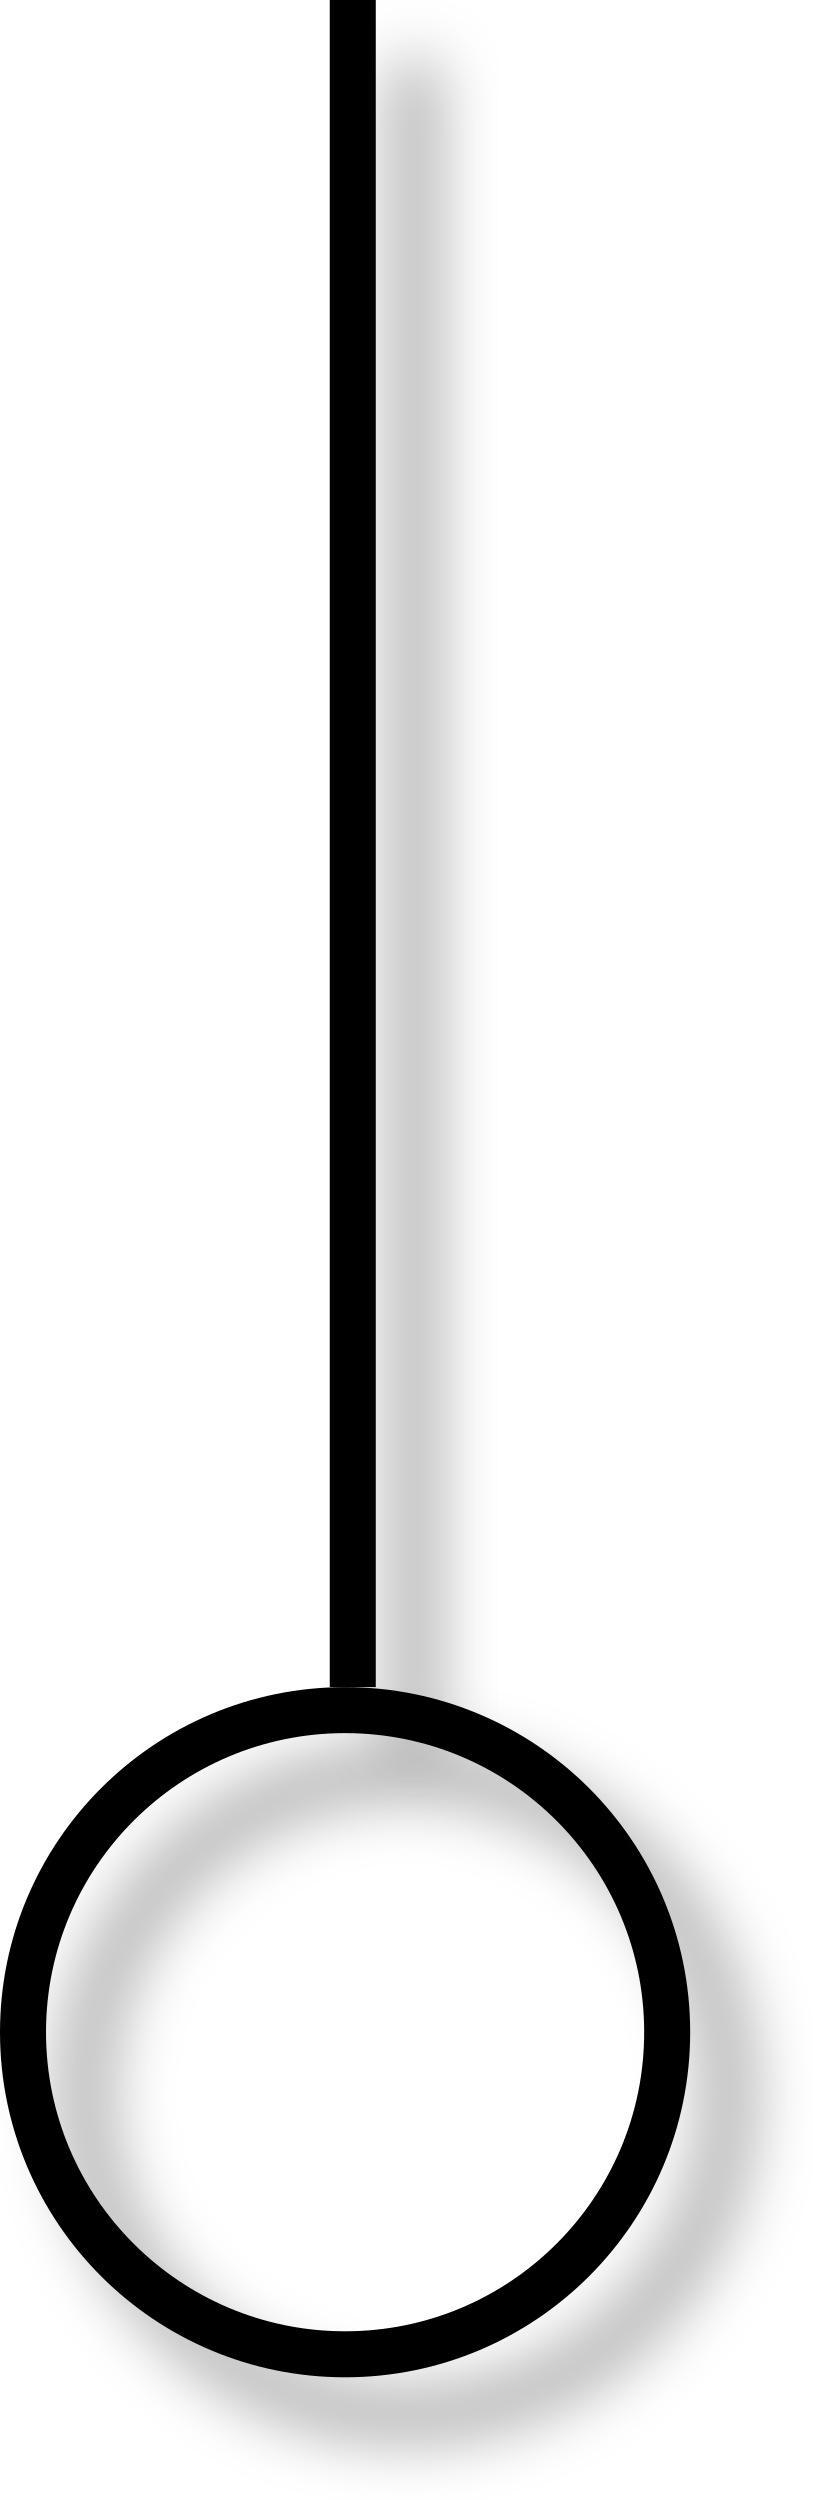
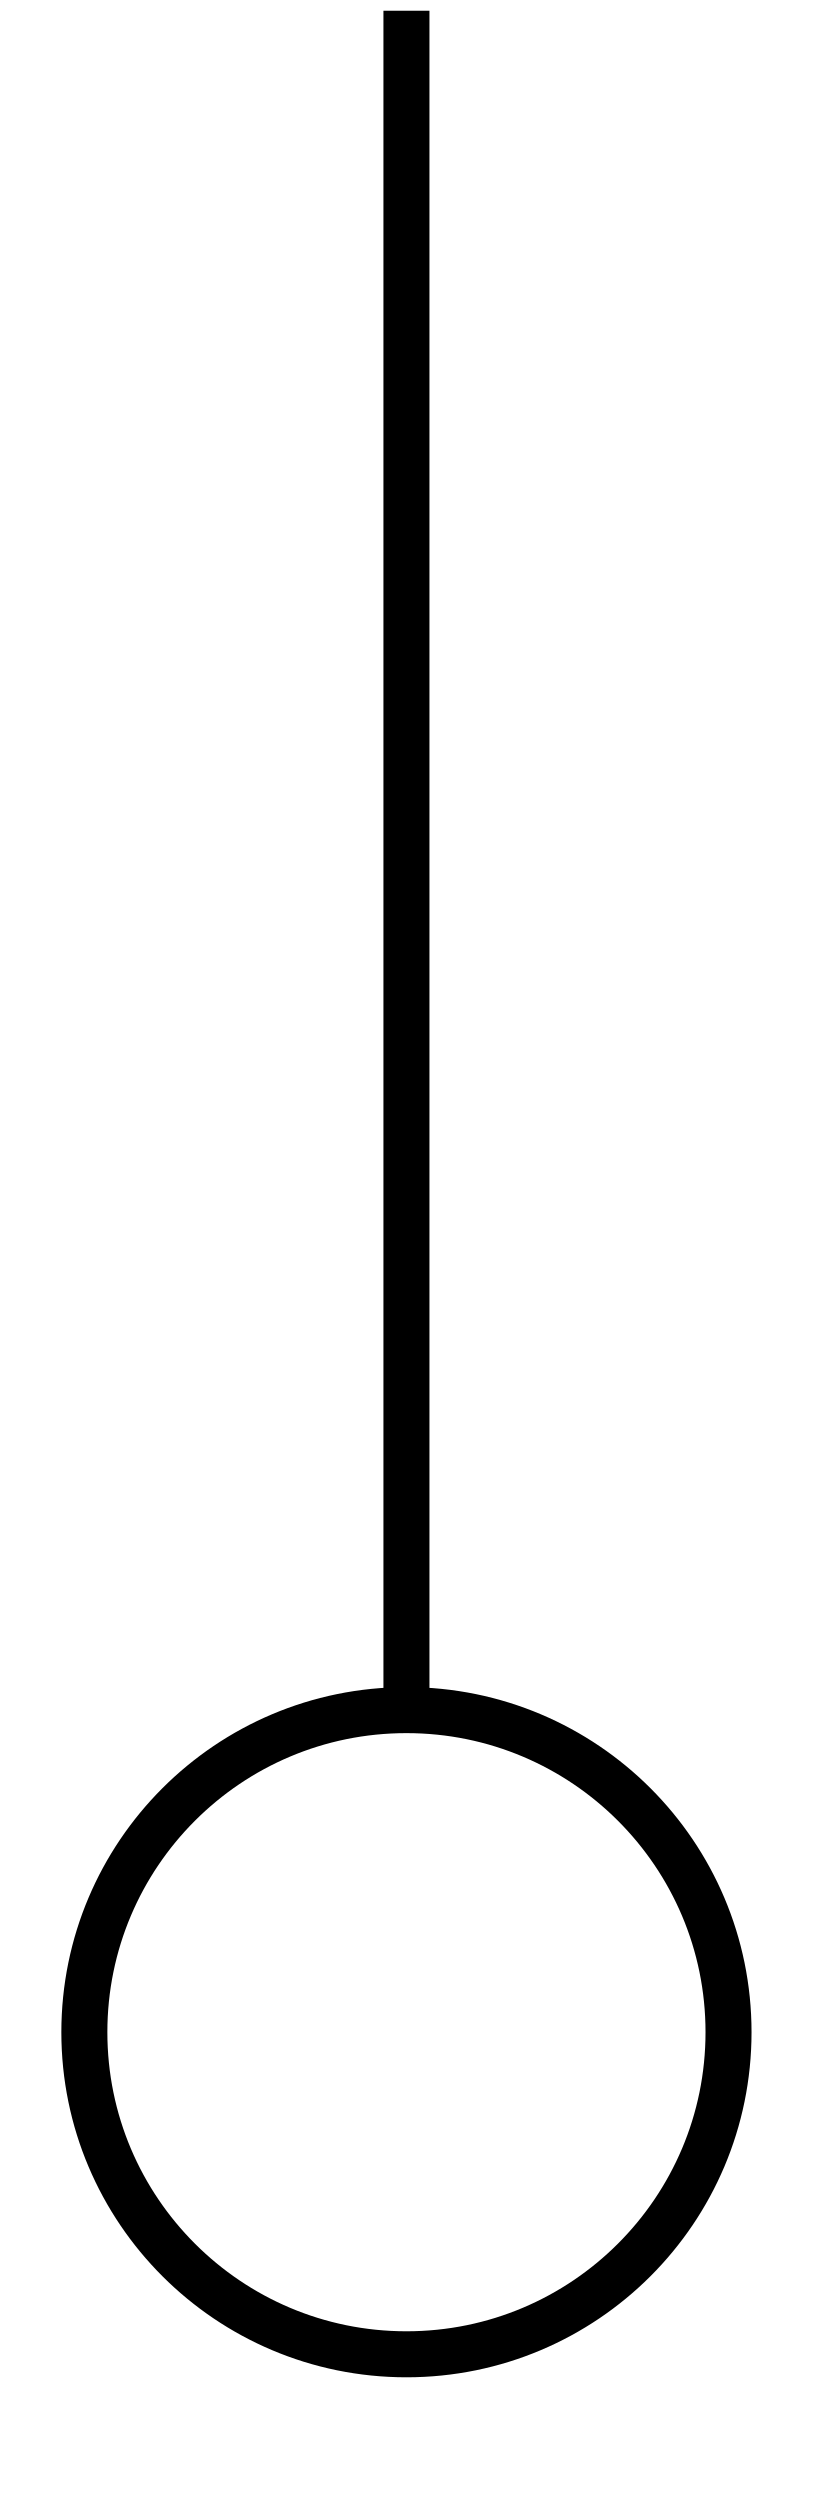
- <svg xmlns="http://www.w3.org/2000/svg" width="53" height="163" viewBox="0 0 53 163" fill="none">
-   <g filter="url(#filter0_d)">
-     <path d="M23 0V110" stroke="black" stroke-width="3" />
+ <svg xmlns="http://www.w3.org/2000/svg" version="1.1" id="Layer_1" x="0px" y="0px" viewBox="0 0 53 163" style="enable-background:new 0 0 53 163;" xml:space="preserve">
+   <style type="text/css">
+ 	.st0{fill:none;stroke:#000000;stroke-width:3;}
+ </style>
+   <g>
+     <path class="st0" d="M26.5,0.7v110" />
  </g>
-   <g filter="url(#filter1_d)">
-     <circle cx="22.5" cy="132.5" r="21" stroke="black" stroke-width="3" />
+   <g>
+     <circle class="st0" cx="26.5" cy="132.5" r="21" />
  </g>
-   <defs>
-     <filter id="filter0_d" x="21.5" y="0" width="11" height="118" filterUnits="userSpaceOnUse" color-interpolation-filters="sRGB">
-       <feFlood flood-opacity="0" result="BackgroundImageFix" />
-       <feColorMatrix in="SourceAlpha" type="matrix" values="0 0 0 0 0 0 0 0 0 0 0 0 0 0 0 0 0 0 127 0" />
-       <feOffset dx="4" dy="4" />
-       <feGaussianBlur stdDeviation="2" />
-       <feColorMatrix type="matrix" values="0 0 0 0 0 0 0 0 0 0 0 0 0 0 0 0 0 0 0.35 0" />
-       <feBlend mode="normal" in2="BackgroundImageFix" result="effect1_dropShadow" />
-       <feBlend mode="normal" in="SourceGraphic" in2="effect1_dropShadow" result="shape" />
-     </filter>
-     <filter id="filter1_d" x="0" y="110" width="53" height="53" filterUnits="userSpaceOnUse" color-interpolation-filters="sRGB">
-       <feFlood flood-opacity="0" result="BackgroundImageFix" />
-       <feColorMatrix in="SourceAlpha" type="matrix" values="0 0 0 0 0 0 0 0 0 0 0 0 0 0 0 0 0 0 127 0" />
-       <feOffset dx="4" dy="4" />
-       <feGaussianBlur stdDeviation="2" />
-       <feColorMatrix type="matrix" values="0 0 0 0 0 0 0 0 0 0 0 0 0 0 0 0 0 0 0.35 0" />
-       <feBlend mode="normal" in2="BackgroundImageFix" result="effect1_dropShadow" />
-       <feBlend mode="normal" in="SourceGraphic" in2="effect1_dropShadow" result="shape" />
-     </filter>
-   </defs>
</svg>
